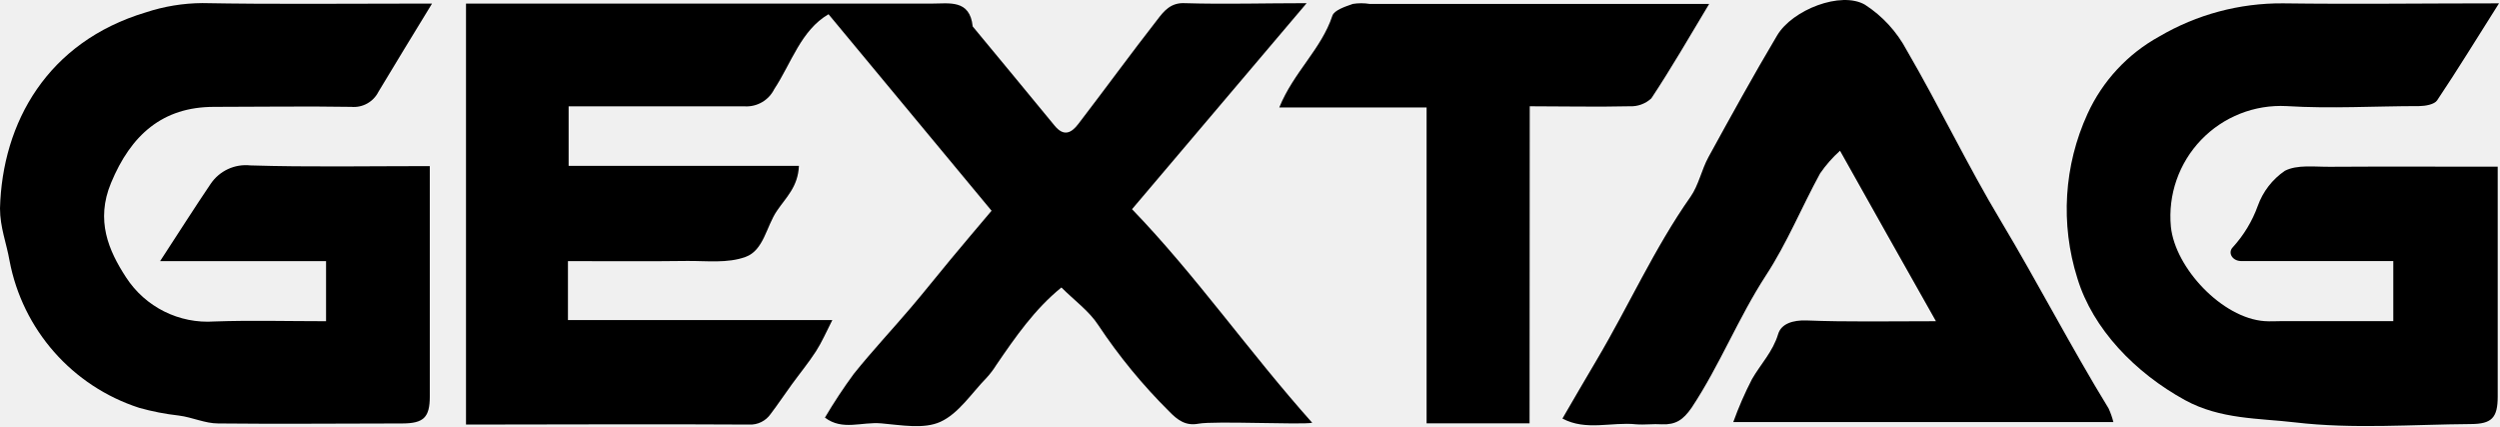
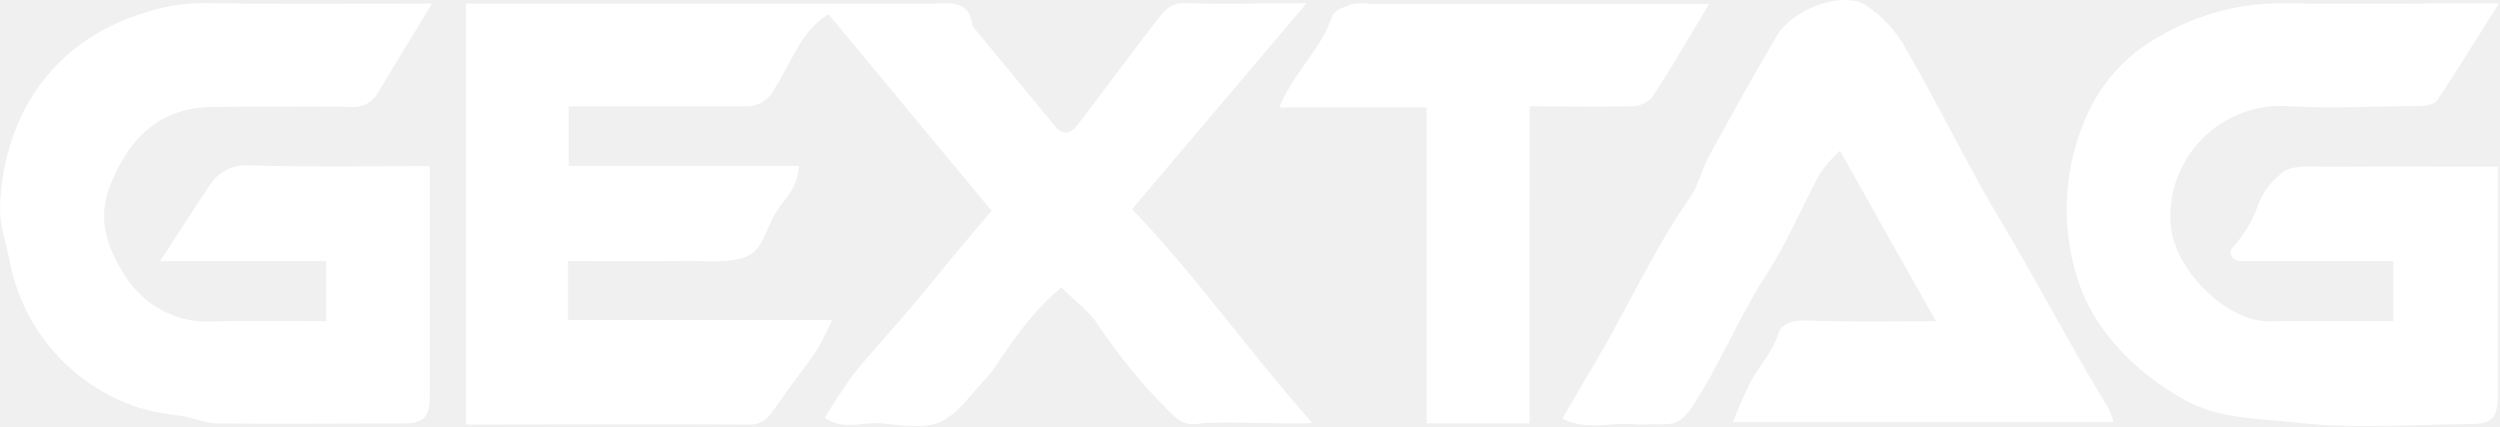
<svg xmlns="http://www.w3.org/2000/svg" viewBox="0 0 291.24 49.69">
  <g id="Layer_2" data-name="Layer 2">
    <g id="Layer_1-2" data-name="Layer 1">
-       <path d="M66.19,30.42v6.87H97c-.71,1.39-1.22,2.57-1.9,3.63-.86,1.33-1.87,2.56-2.81,3.85s-1.62,2.33-2.48,3.46a2.87,2.87,0,0,1-2.5,1.23c-11-.07-21.93,0-33,0V.42h4.24q25,0,50,0c2.08,0,4.48-.52,4.81,2.66,3.18,3.85,6.38,7.69,9.54,11.55,1.06,1.3,1.94.9,2.77-.19,3.07-4,6.09-8.15,9.22-12.16.76-1,1.56-2,3.21-1.91,4.62.14,9.25,0,14.18,0l-20.35,24c7.42,7.68,13.63,16.63,21,24.88-1.2.26-11.37-.24-13.26.11-1.5.28-2.43-.42-3.42-1.44A64.21,64.21,0,0,1,128,37.88c-1.06-1.64-2.77-2.86-4.3-4.39-3.11,2.52-5.36,5.77-7.57,9a10.11,10.11,0,0,1-1.15,1.52c-1.75,1.79-3.25,4.16-5.38,5.13-1.93.88-4.58.38-6.89.18s-4.53.88-6.57-.67a60.48,60.48,0,0,1,3.36-5.09c2.13-2.66,4.47-5.15,6.68-7.75,1.56-1.83,3.06-3.73,4.6-5.58s3.07-3.66,4.78-5.68l-19-22.89c-3.21,1.86-4.32,5.68-6.33,8.73a3.61,3.61,0,0,1-3.43,2c-6.8,0-13.6,0-20.53,0v6.93H93.11C93,21.78,91.6,23,90.54,24.57c-1.23,1.8-1.53,4.59-3.65,5.36s-4.52.45-6.8.47C75.59,30.46,71.09,30.42,66.19,30.42Z" />
-       <path d="M291.09,19.42c0,9.16,0,18,0,26.77,0,2.49-.7,3.2-3.13,3.21-6.83.05-13.72.6-20.46-.19-4.24-.5-8.73-.34-12.86-2.6-5.78-3.17-10.74-8.27-12.54-14.2a26.68,26.68,0,0,1,1.19-19.16,19.56,19.56,0,0,1,8.36-9A28.07,28.07,0,0,1,266.06.39c8.28.11,16.56,0,25.18,0-2.54,4-4.8,7.71-7.21,11.3-.32.48-1.36.66-2.07.67-5.16,0-10.34.32-15.48,0A12.86,12.86,0,0,0,253,26.41c.5,4.83,6,10.66,10.92,11,.66.05,1.33,0,2,0h13v-7h-15.8c-.67,0-1.33,0-2,0-1-.05-1.51-1-.89-1.62a14.4,14.4,0,0,0,2.9-4.81,8.35,8.35,0,0,1,3.15-4.08c1.45-.75,3.49-.45,5.28-.47C277.93,19.39,284.26,19.42,291.09,19.42Z" />
-       <path d="M38,37.42v-7H18.66c2.19-3.35,4-6.21,5.89-9a4.94,4.94,0,0,1,4.63-2.15c6.81.21,13.63.08,20.91.08v8.35c0,6.16,0,12.32,0,18.48,0,2.45-.72,3.14-3.19,3.15-7.16,0-14.32.08-21.48,0-1.53,0-3-.72-4.58-.92a29,29,0,0,1-4.62-.9A22.39,22.39,0,0,1,1.11,30.36C.76,28.34,0,26.48,0,24.28c.26-10,5.52-19.4,17-22.84A21.48,21.48,0,0,1,23.59.36c8.16.15,16.32.06,24.47.06h2.29c-2.26,3.71-4.29,7-6.25,10.28a3.21,3.21,0,0,1-3.16,1.75c-5.32-.09-10.65,0-16,0-6,0-9.68,3.27-12,8.86-1.82,4.37-.28,7.89,1.75,11A11.33,11.33,0,0,0,25,37.45C29.25,37.3,33.55,37.42,38,37.42Z" />
-       <path d="M225.62,37.42c-4-7.06-7.55-13.4-11.18-19.86a15.06,15.06,0,0,0-2.32,2.64c-2.15,3.93-3.86,8.13-6.3,11.86-3.25,5-5.4,10.5-8.67,15.43-1,1.44-1.86,2-3.47,1.94-1-.07-2,.08-3,0-2.86-.3-5.83.8-8.59-.67,1.33-2.28,2.65-4.57,4-6.84,3.72-6.28,6.71-13,10.93-19,.95-1.36,1.28-3.14,2.09-4.62,2.61-4.76,5.23-9.51,8-14.17,1.78-3,7.45-5.2,10.24-3.58a14.3,14.3,0,0,1,4.85,5.28c3.83,6.57,7.09,13.44,11,19.94,4.31,7.2,8.16,14.66,12.54,21.81a9.29,9.29,0,0,1,.56,1.59H202a41.83,41.83,0,0,1,2.18-5c1-1.74,2.43-3.19,3.05-5.25.36-1.22,1.74-1.64,3.29-1.59C215.26,37.52,220.06,37.42,225.62,37.42Z" />
-       <path d="M178.26,49.32h-12V12.52H149.09c1.67-4.11,4.91-6.81,6.19-10.69.22-.65,1.5-1.06,2.36-1.37a6.22,6.22,0,0,1,2,0h39.55c-2.32,3.86-4.43,7.52-6.74,11a3.49,3.49,0,0,1-2.55.92c-3.82.09-7.63,0-11.62,0Z" />
+       <path fill="#ffffff" d="M66.19,30.42v6.87H97c-.71,1.39-1.22,2.57-1.9,3.63-.86,1.33-1.87,2.56-2.81,3.85s-1.62,2.33-2.48,3.46a2.87,2.87,0,0,1-2.5,1.23c-11-.07-21.93,0-33,0V.42h4.24q25,0,50,0c2.08,0,4.48-.52,4.81,2.66,3.18,3.85,6.38,7.69,9.54,11.55,1.06,1.3,1.94.9,2.77-.19,3.07-4,6.09-8.15,9.22-12.16.76-1,1.56-2,3.21-1.91,4.62.14,9.25,0,14.18,0l-20.35,24c7.42,7.68,13.63,16.63,21,24.88-1.2.26-11.37-.24-13.26.11-1.5.28-2.43-.42-3.42-1.44A64.21,64.21,0,0,1,128,37.88c-1.06-1.64-2.77-2.86-4.3-4.39-3.11,2.52-5.36,5.77-7.57,9a10.11,10.11,0,0,1-1.15,1.52c-1.75,1.79-3.25,4.16-5.38,5.13-1.93.88-4.58.38-6.89.18s-4.53.88-6.57-.67a60.48,60.48,0,0,1,3.36-5.09c2.13-2.66,4.47-5.15,6.68-7.75,1.56-1.83,3.06-3.73,4.6-5.58s3.07-3.66,4.78-5.68l-19-22.89c-3.21,1.86-4.32,5.68-6.33,8.73a3.61,3.61,0,0,1-3.43,2c-6.8,0-13.6,0-20.53,0v6.93H93.11C93,21.78,91.6,23,90.54,24.57c-1.23,1.8-1.53,4.59-3.65,5.36s-4.52.45-6.8.47C75.59,30.46,71.09,30.42,66.19,30.42Z" />
+       <path fill="#ffffff" d="M291.09,19.42c0,9.16,0,18,0,26.77,0,2.49-.7,3.2-3.13,3.21-6.83.05-13.72.6-20.46-.19-4.24-.5-8.73-.34-12.86-2.6-5.78-3.17-10.74-8.27-12.54-14.2a26.68,26.68,0,0,1,1.19-19.16,19.56,19.56,0,0,1,8.36-9A28.07,28.07,0,0,1,266.06.39c8.28.11,16.56,0,25.18,0-2.54,4-4.8,7.71-7.21,11.3-.32.48-1.36.66-2.07.67-5.16,0-10.34.32-15.48,0A12.86,12.86,0,0,0,253,26.41c.5,4.83,6,10.66,10.92,11,.66.05,1.33,0,2,0h13v-7h-15.8c-.67,0-1.33,0-2,0-1-.05-1.51-1-.89-1.62a14.4,14.4,0,0,0,2.9-4.81,8.35,8.35,0,0,1,3.15-4.08c1.45-.75,3.49-.45,5.28-.47C277.93,19.39,284.26,19.42,291.09,19.42Z" />
+       <path fill="#ffffff" d="M38,37.42v-7H18.66c2.19-3.35,4-6.21,5.89-9a4.94,4.94,0,0,1,4.63-2.15c6.81.21,13.63.08,20.91.08v8.35c0,6.16,0,12.32,0,18.48,0,2.45-.72,3.14-3.19,3.15-7.16,0-14.32.08-21.48,0-1.53,0-3-.72-4.58-.92a29,29,0,0,1-4.62-.9A22.39,22.39,0,0,1,1.11,30.36C.76,28.34,0,26.48,0,24.28c.26-10,5.52-19.4,17-22.84A21.48,21.48,0,0,1,23.59.36c8.16.15,16.32.06,24.47.06h2.29c-2.26,3.71-4.29,7-6.25,10.28a3.21,3.21,0,0,1-3.16,1.75c-5.32-.09-10.65,0-16,0-6,0-9.68,3.27-12,8.86-1.82,4.37-.28,7.89,1.75,11A11.33,11.33,0,0,0,25,37.45C29.25,37.3,33.55,37.42,38,37.42Z" />
+       <path fill="#ffffff" d="M225.62,37.42c-4-7.06-7.55-13.4-11.18-19.86a15.06,15.06,0,0,0-2.32,2.64c-2.15,3.93-3.86,8.13-6.3,11.86-3.25,5-5.4,10.5-8.67,15.43-1,1.44-1.86,2-3.47,1.94-1-.07-2,.08-3,0-2.86-.3-5.83.8-8.59-.67,1.33-2.28,2.65-4.57,4-6.84,3.72-6.28,6.71-13,10.93-19,.95-1.36,1.28-3.14,2.09-4.62,2.61-4.76,5.23-9.51,8-14.17,1.78-3,7.45-5.2,10.24-3.58a14.3,14.3,0,0,1,4.85,5.28c3.83,6.57,7.09,13.44,11,19.94,4.31,7.2,8.16,14.66,12.54,21.81a9.29,9.29,0,0,1,.56,1.59H202a41.83,41.83,0,0,1,2.18-5c1-1.74,2.43-3.19,3.05-5.25.36-1.22,1.74-1.64,3.29-1.59C215.26,37.52,220.06,37.42,225.62,37.42Z" />
+       <path fill="#ffffff" d="M178.26,49.32h-12V12.52H149.09c1.67-4.11,4.91-6.81,6.19-10.69.22-.65,1.5-1.06,2.36-1.37a6.22,6.22,0,0,1,2,0h39.55c-2.32,3.86-4.43,7.52-6.74,11a3.49,3.49,0,0,1-2.55.92c-3.82.09-7.63,0-11.62,0Z" />
    </g>
  </g>
</svg>
